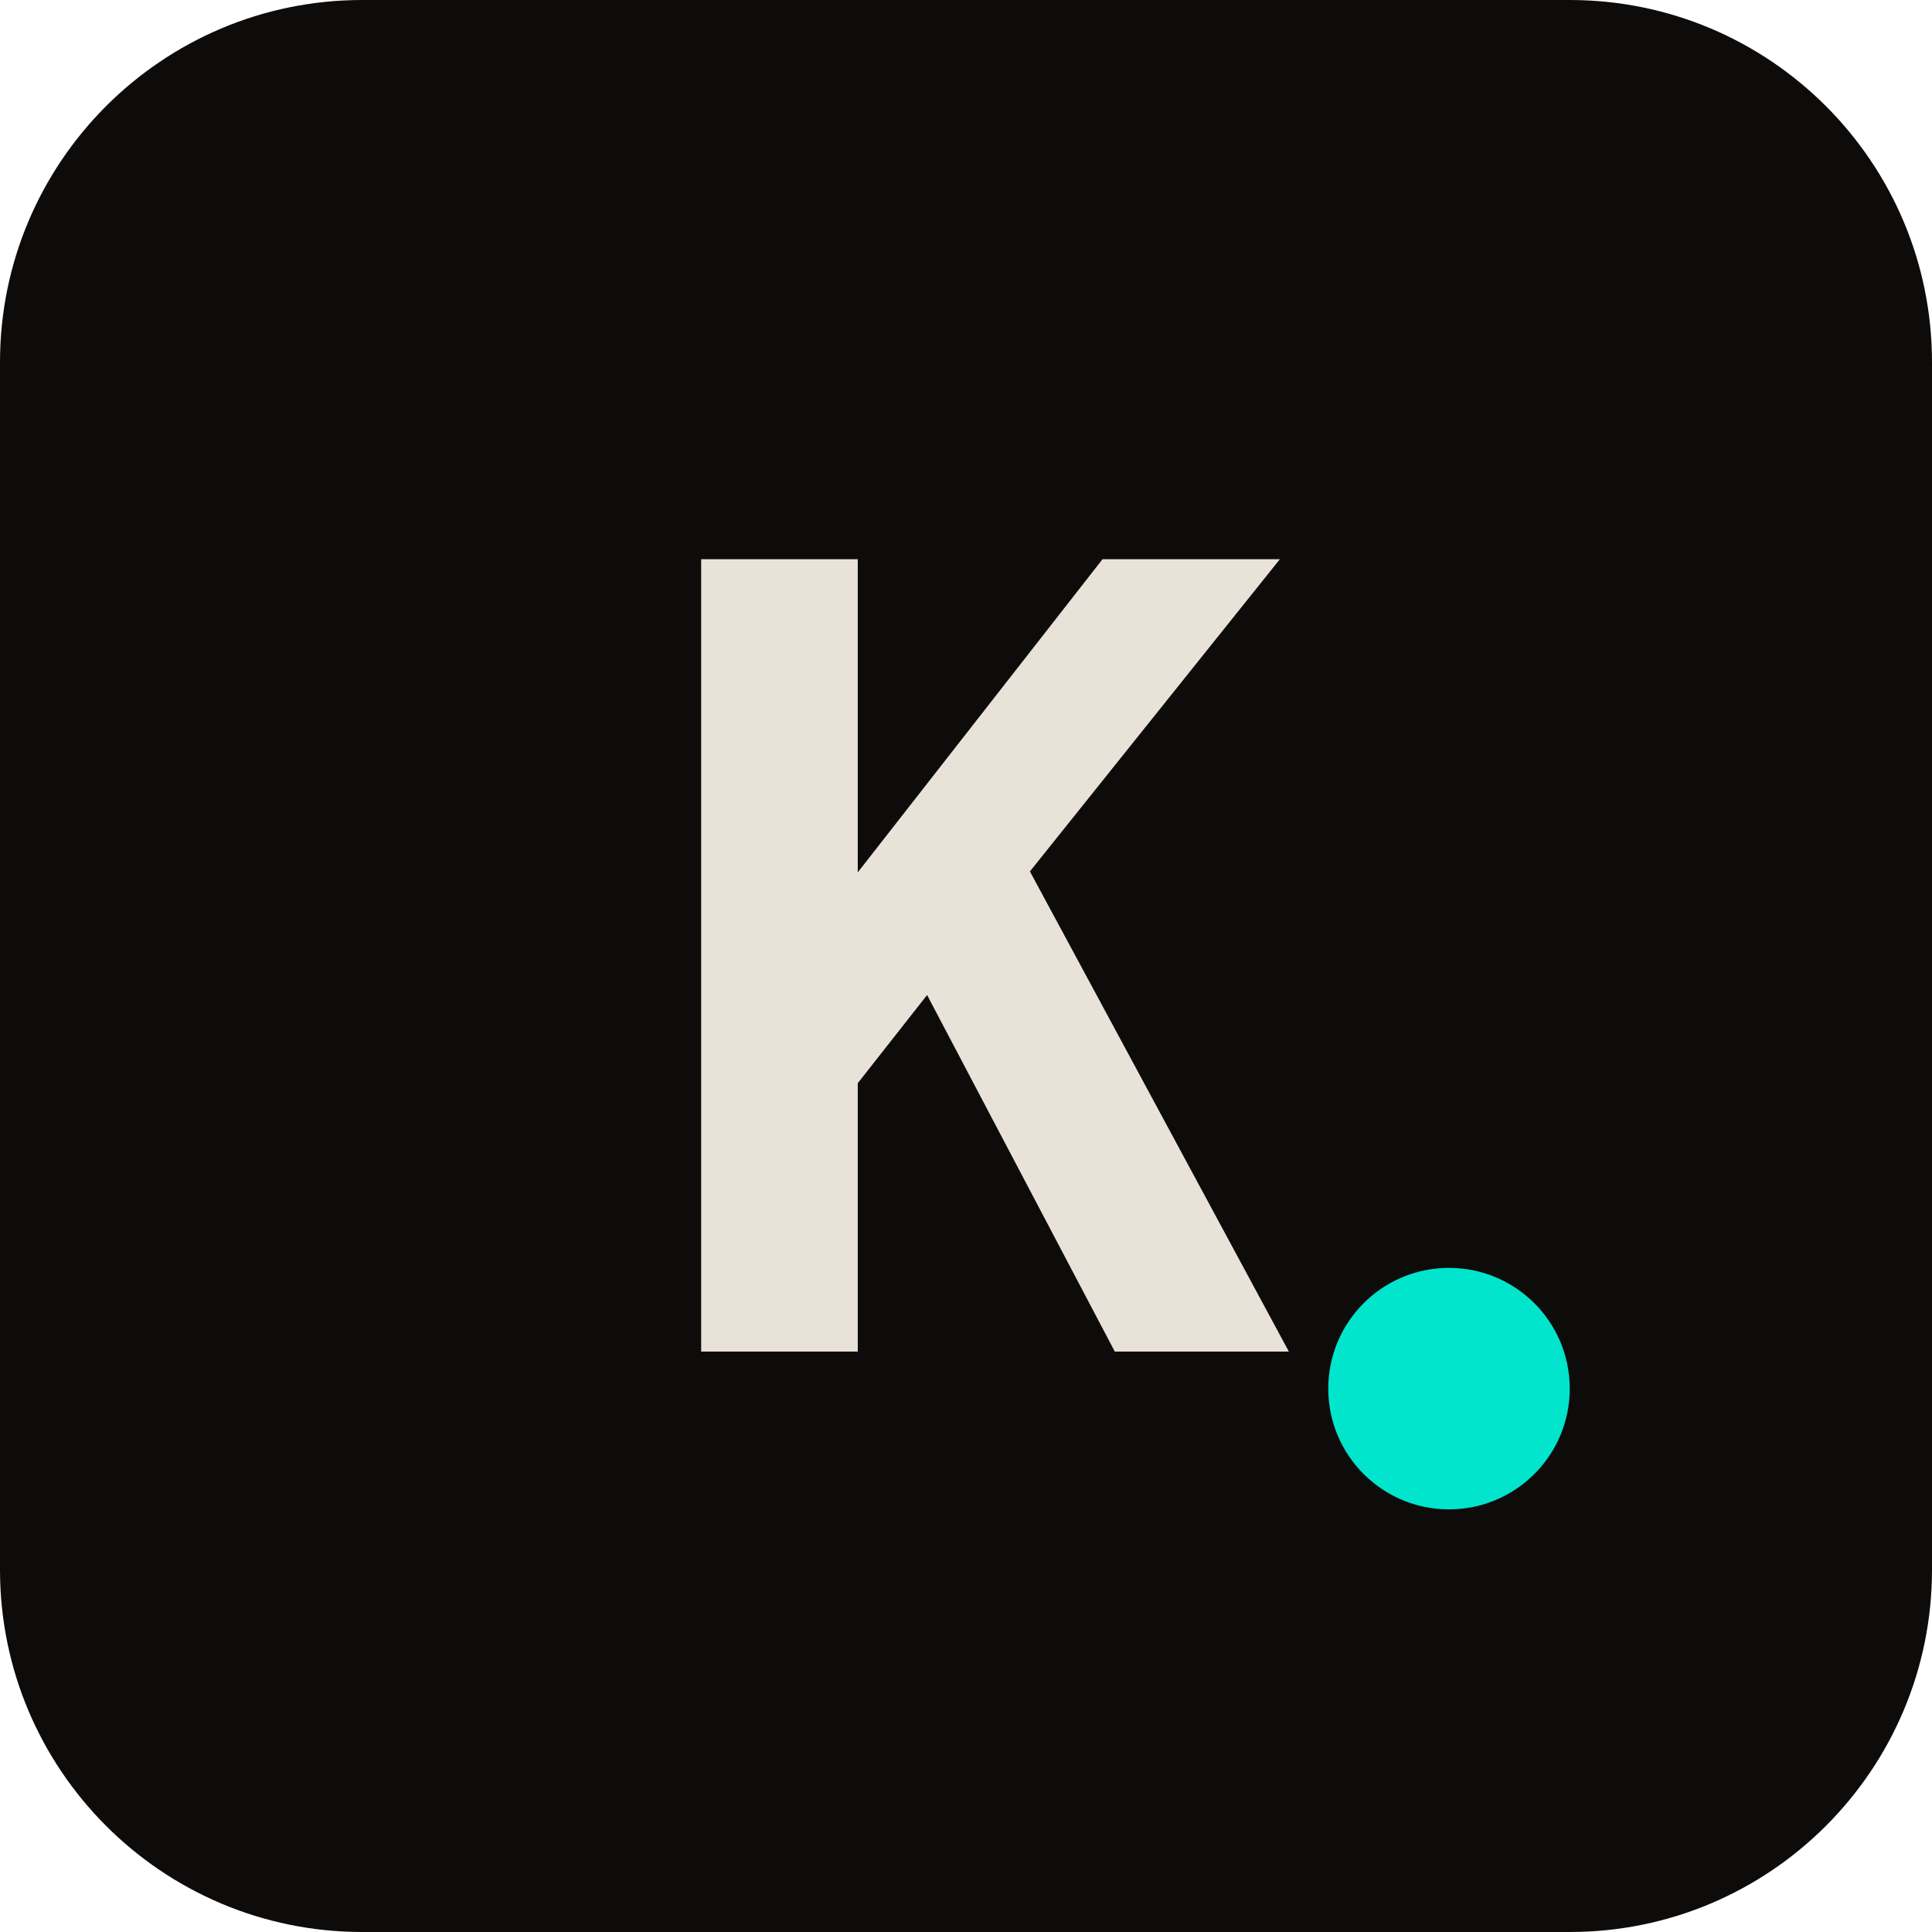
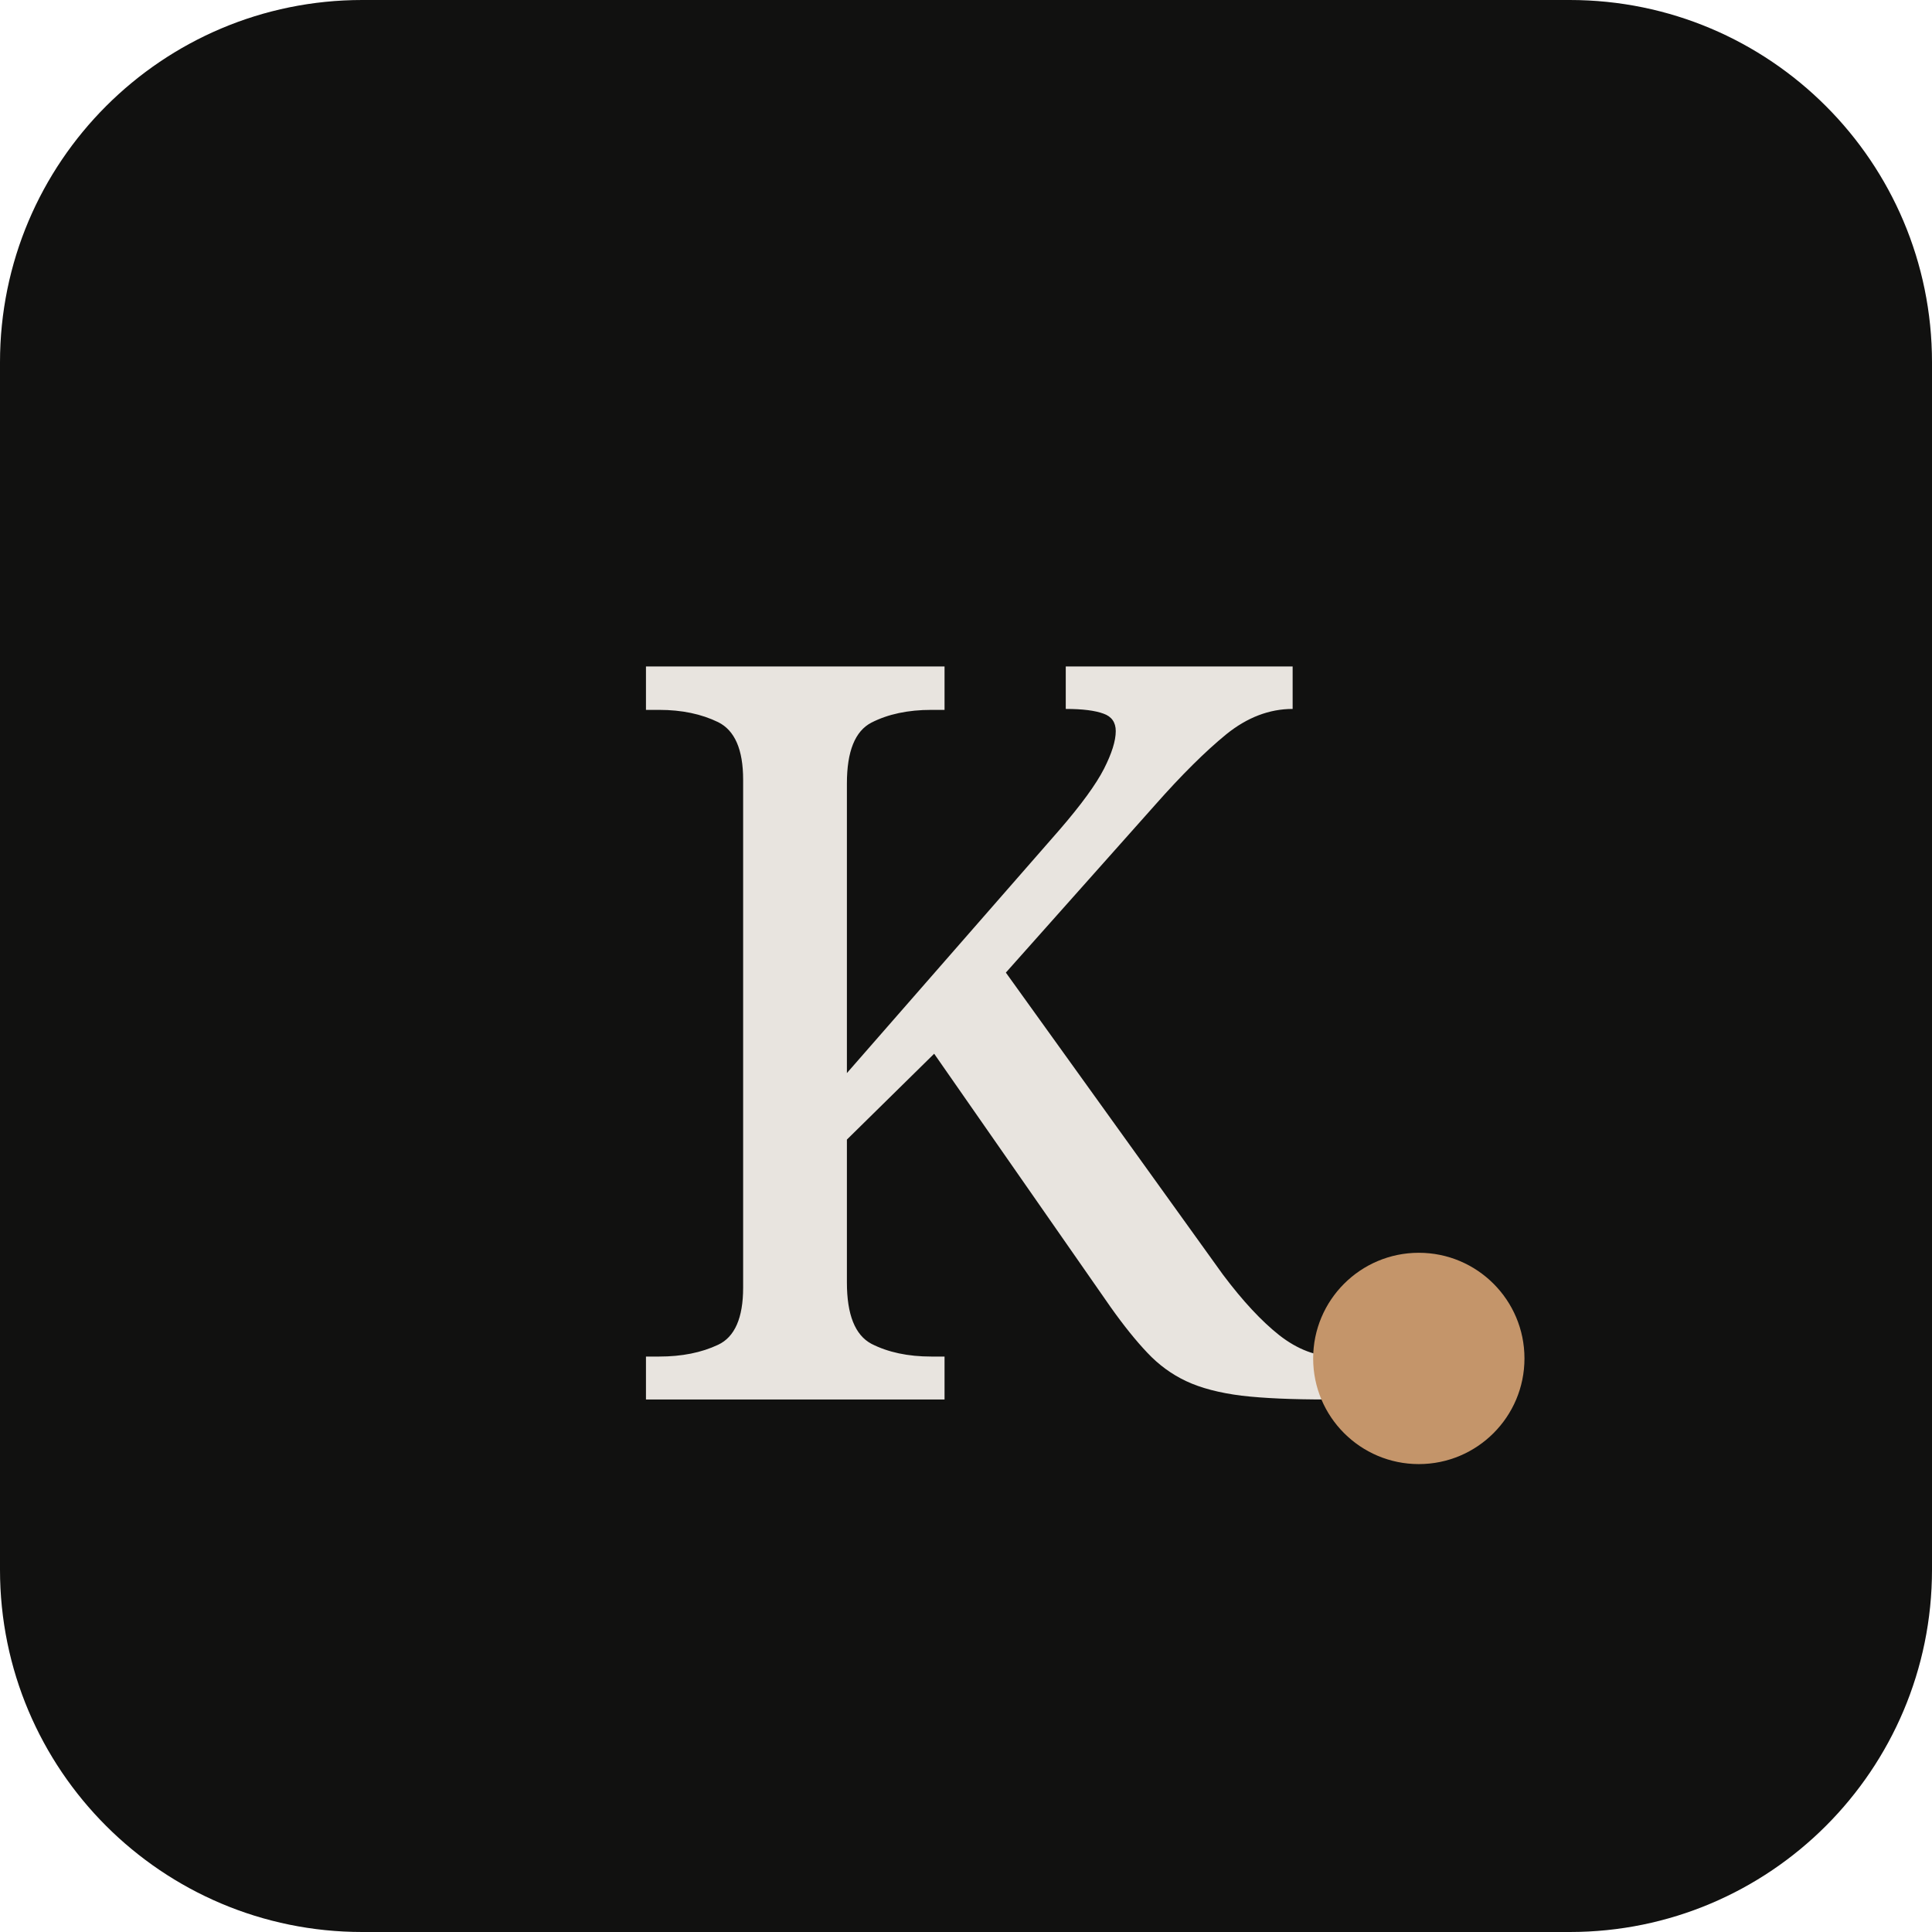
<svg xmlns="http://www.w3.org/2000/svg" viewBox="0 0 64 64" fill="none">
-   <rect width="64" height="64" rx="12" fill="#0e0c0b" />
-   <text x="50%" y="54%" dominant-baseline="middle" text-anchor="middle" font-family="monospace" font-weight="700" font-size="36" fill="#e8e2d9">K</text>
-   <circle cx="48" cy="46" r="4" fill="#00e5cc" />
+   <rect width="64" height="64" rx="12" fill="#111110" />
+   <text x="50%" y="54%" dominant-baseline="middle" text-anchor="middle" font-family="Georgia, serif" font-weight="400" font-size="34" fill="#e8e4df">K</text>
+   <circle cx="47" cy="45" r="3.5" fill="#c4956a" />
</svg>
